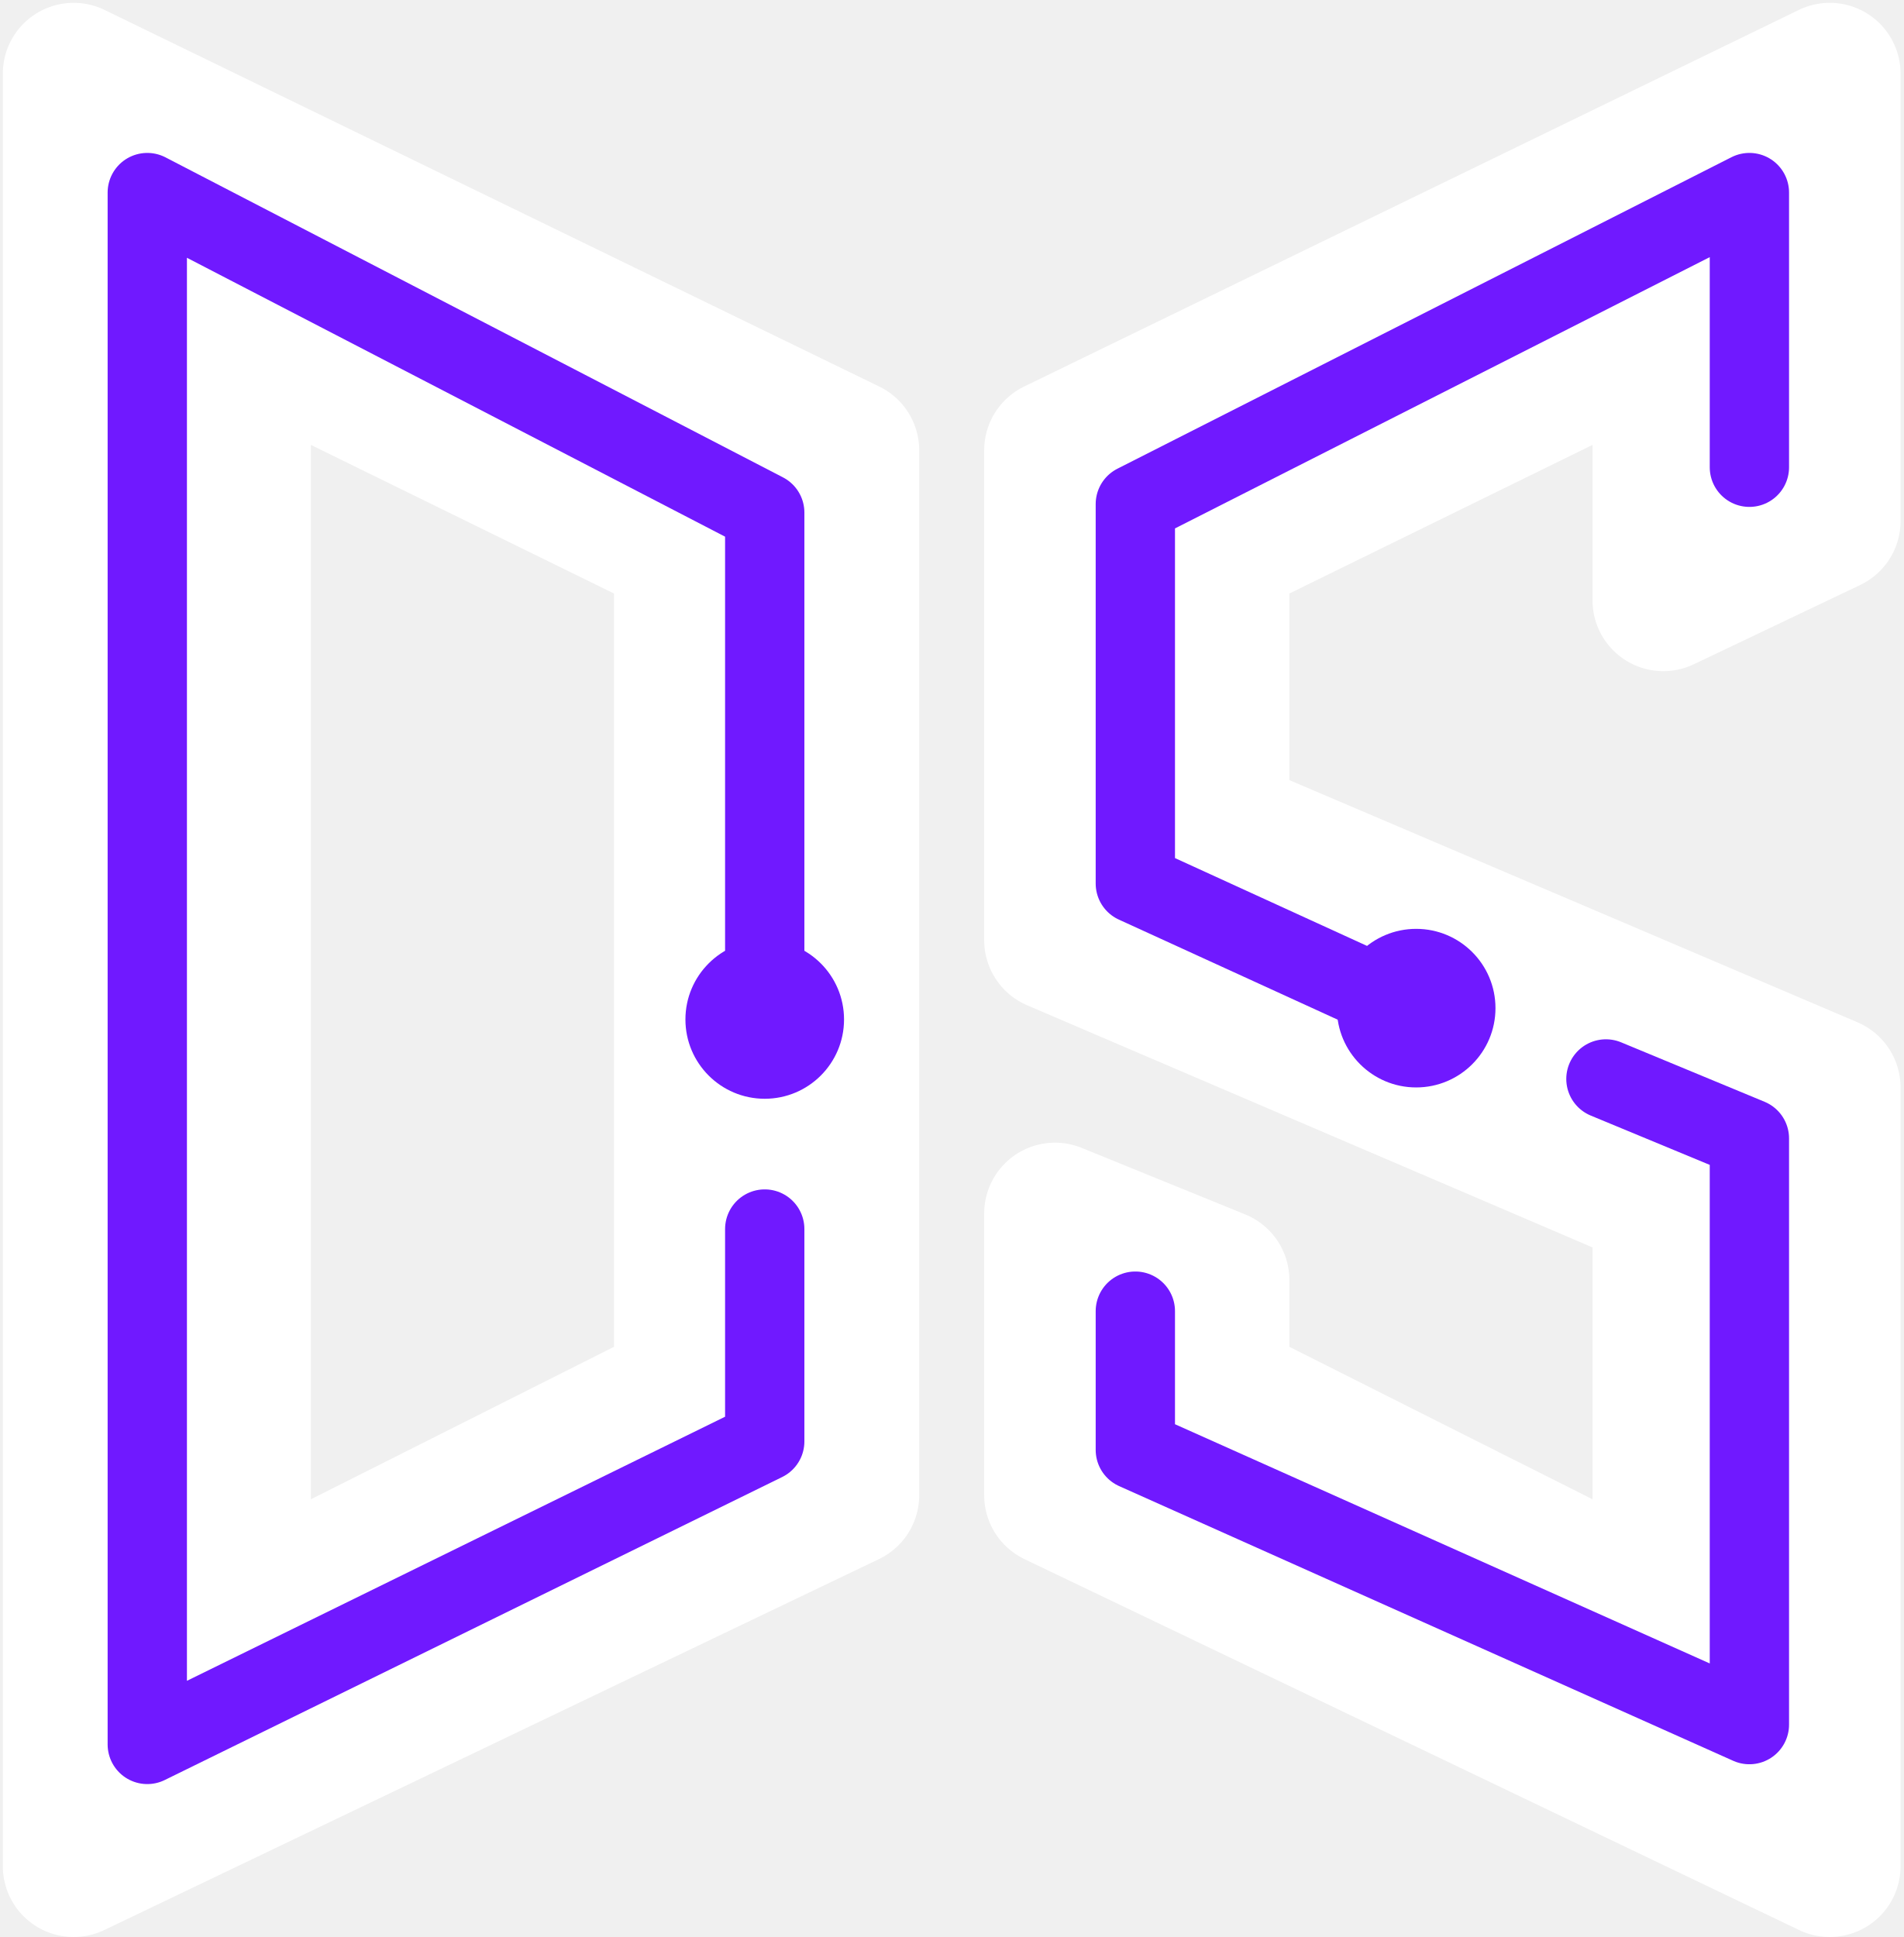
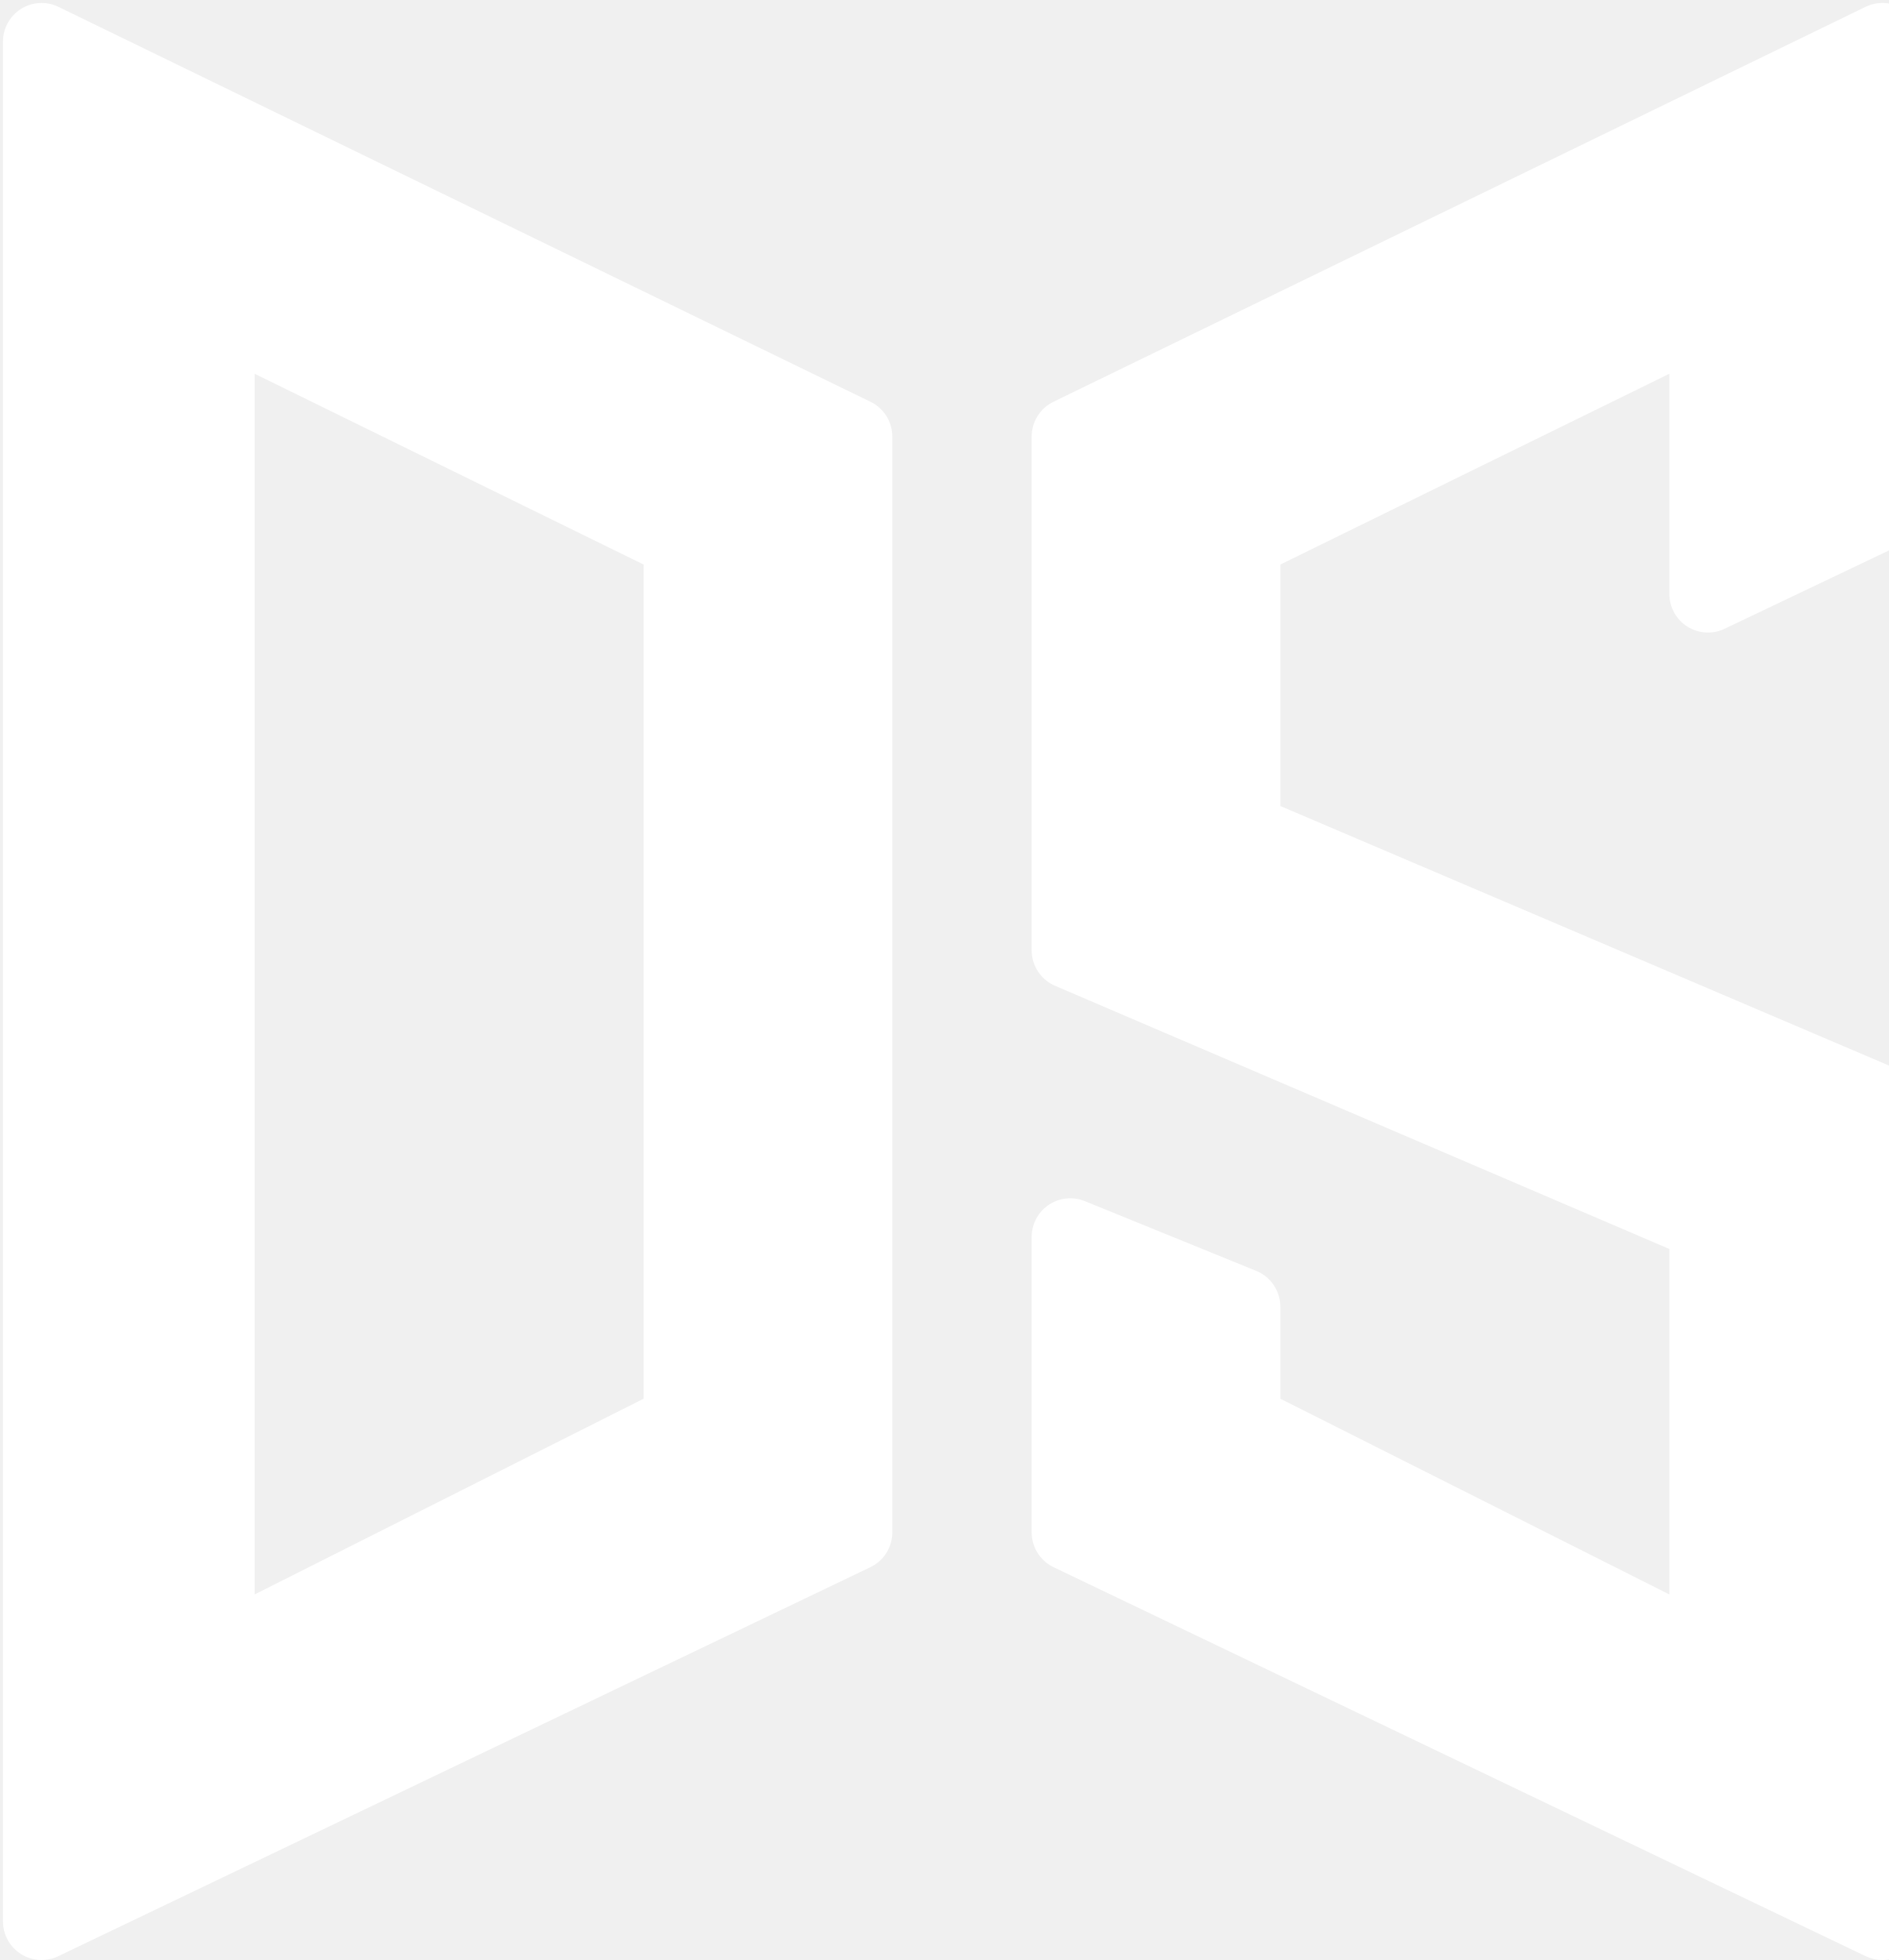
- <svg xmlns="http://www.w3.org/2000/svg" width="336" height="342" viewBox="0 0 336 342" fill="none">
-   <path fill-rule="evenodd" clip-rule="evenodd" d="M13 13L149.769 79.5V264L13 329.5V13ZM120.895 97L42.38 58.5V285L120.895 245.5V97Z" fill="white" stroke="white" stroke-width="25" stroke-linejoin="round" />
-   <path d="M323.009 13L186.24 79.5V166L293.629 212V285L215.114 245.5V226L186.24 214.25V264L323.009 329.5V192L215.114 146V97L293.629 58.5V106L323.009 92V13Z" fill="white" stroke="white" stroke-width="25" stroke-linejoin="round" />
-   <path d="M135 173.5V90.5L26 34V308L135 254.5V217" stroke="#7019FF" stroke-width="14" stroke-linecap="round" stroke-linejoin="round" />
-   <path d="M135 194C142.732 194 149 187.732 149 180C149 172.268 142.732 166 135 166C127.268 166 121 172.268 121 180C121 187.732 127.268 194 135 194Z" fill="#7019FF" />
-   <path d="M308.825 82.5V34L200.424 89V156L241.961 175M200.424 231.5V256L308.825 304.5V201L283.498 190.5" stroke="#7019FF" stroke-width="14" stroke-linecap="round" stroke-linejoin="round" />
-   <path d="M250 192C257.732 192 264 185.732 264 178C264 170.268 257.732 164 250 164C242.268 164 236 170.268 236 178C236 185.732 242.268 192 250 192Z" fill="#7019FF" />
+ <svg xmlns="http://www.w3.org/2000/svg" width="318" height="330" viewBox="0 0 318 330" fill="none">
+   <path fill-rule="evenodd" clip-rule="evenodd" d="M7 7L143.769 73.5V258L7 323.5V7ZM114.895 91L36.38 52.5V279L114.895 239.5V91Z" fill="white" stroke="white" stroke-width="13" stroke-linejoin="round" />
+   <path d="M317.009 7L180.24 73.5V160L287.629 206V279L209.114 239.5V220L180.24 208.25V258L317.009 323.5V186L209.114 140V91L287.629 52.5V100L317.009 86V7Z" fill="white" stroke="white" stroke-width="13" stroke-linejoin="round" />
</svg>
